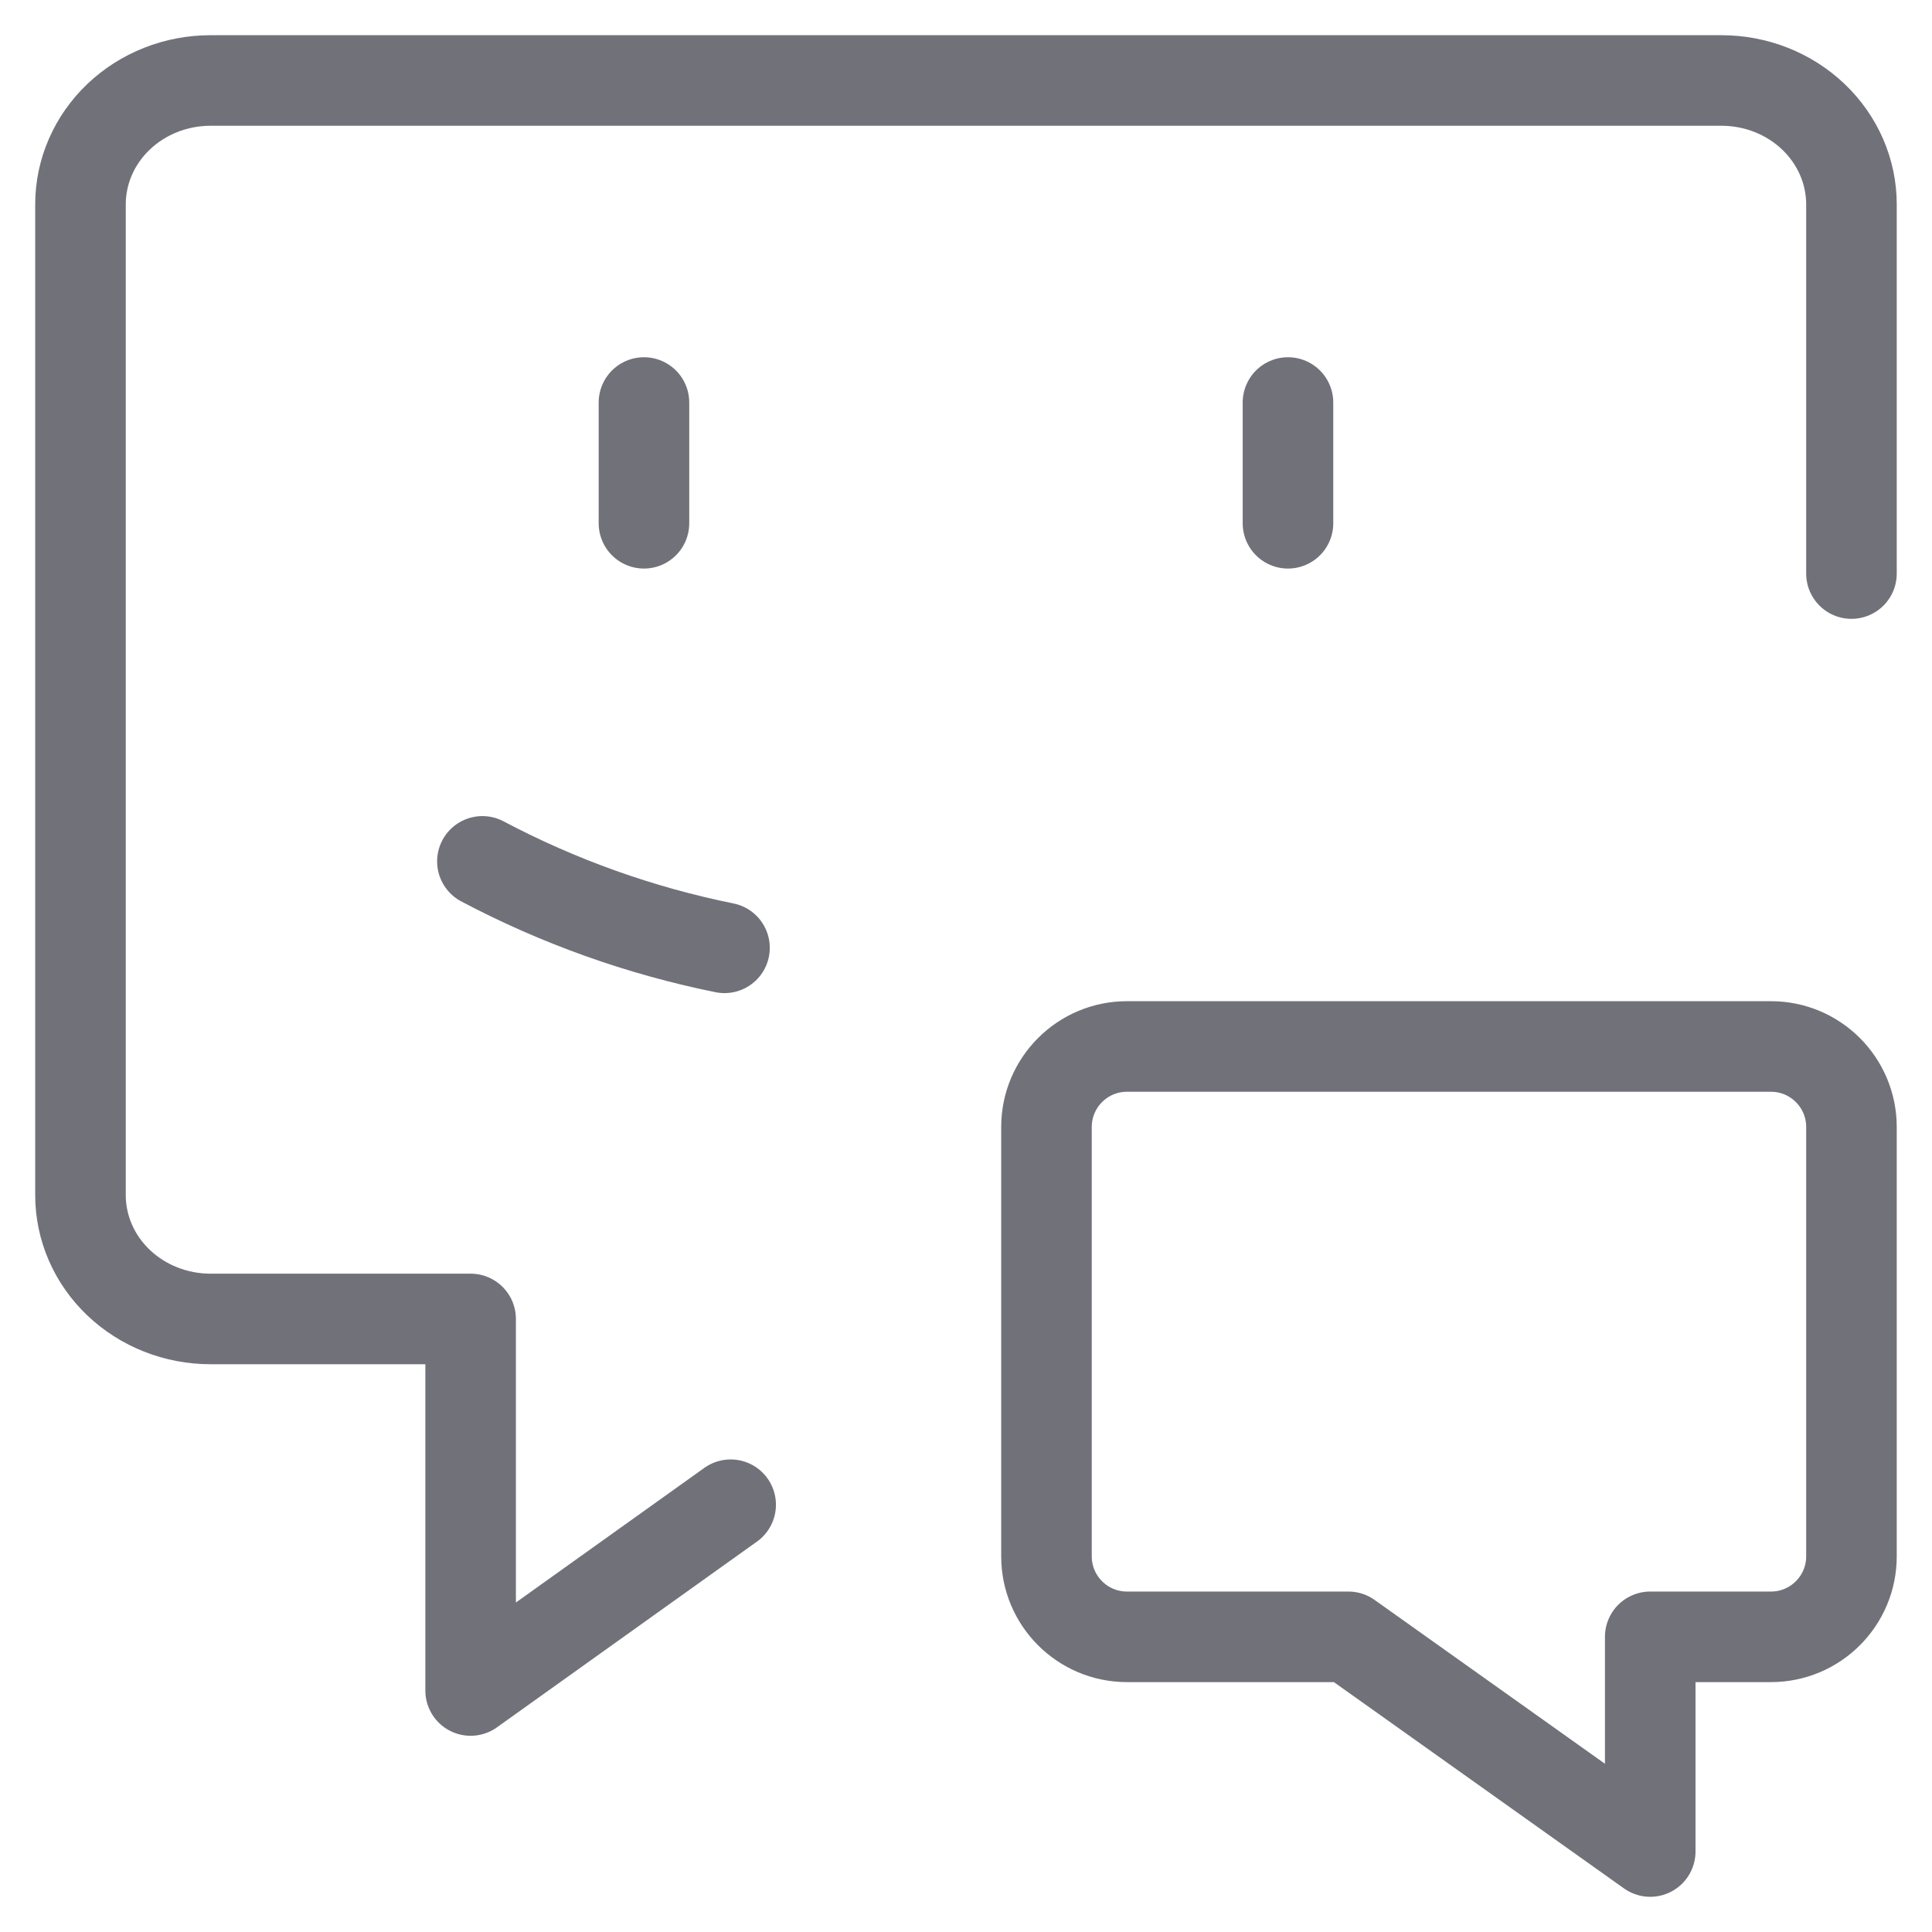
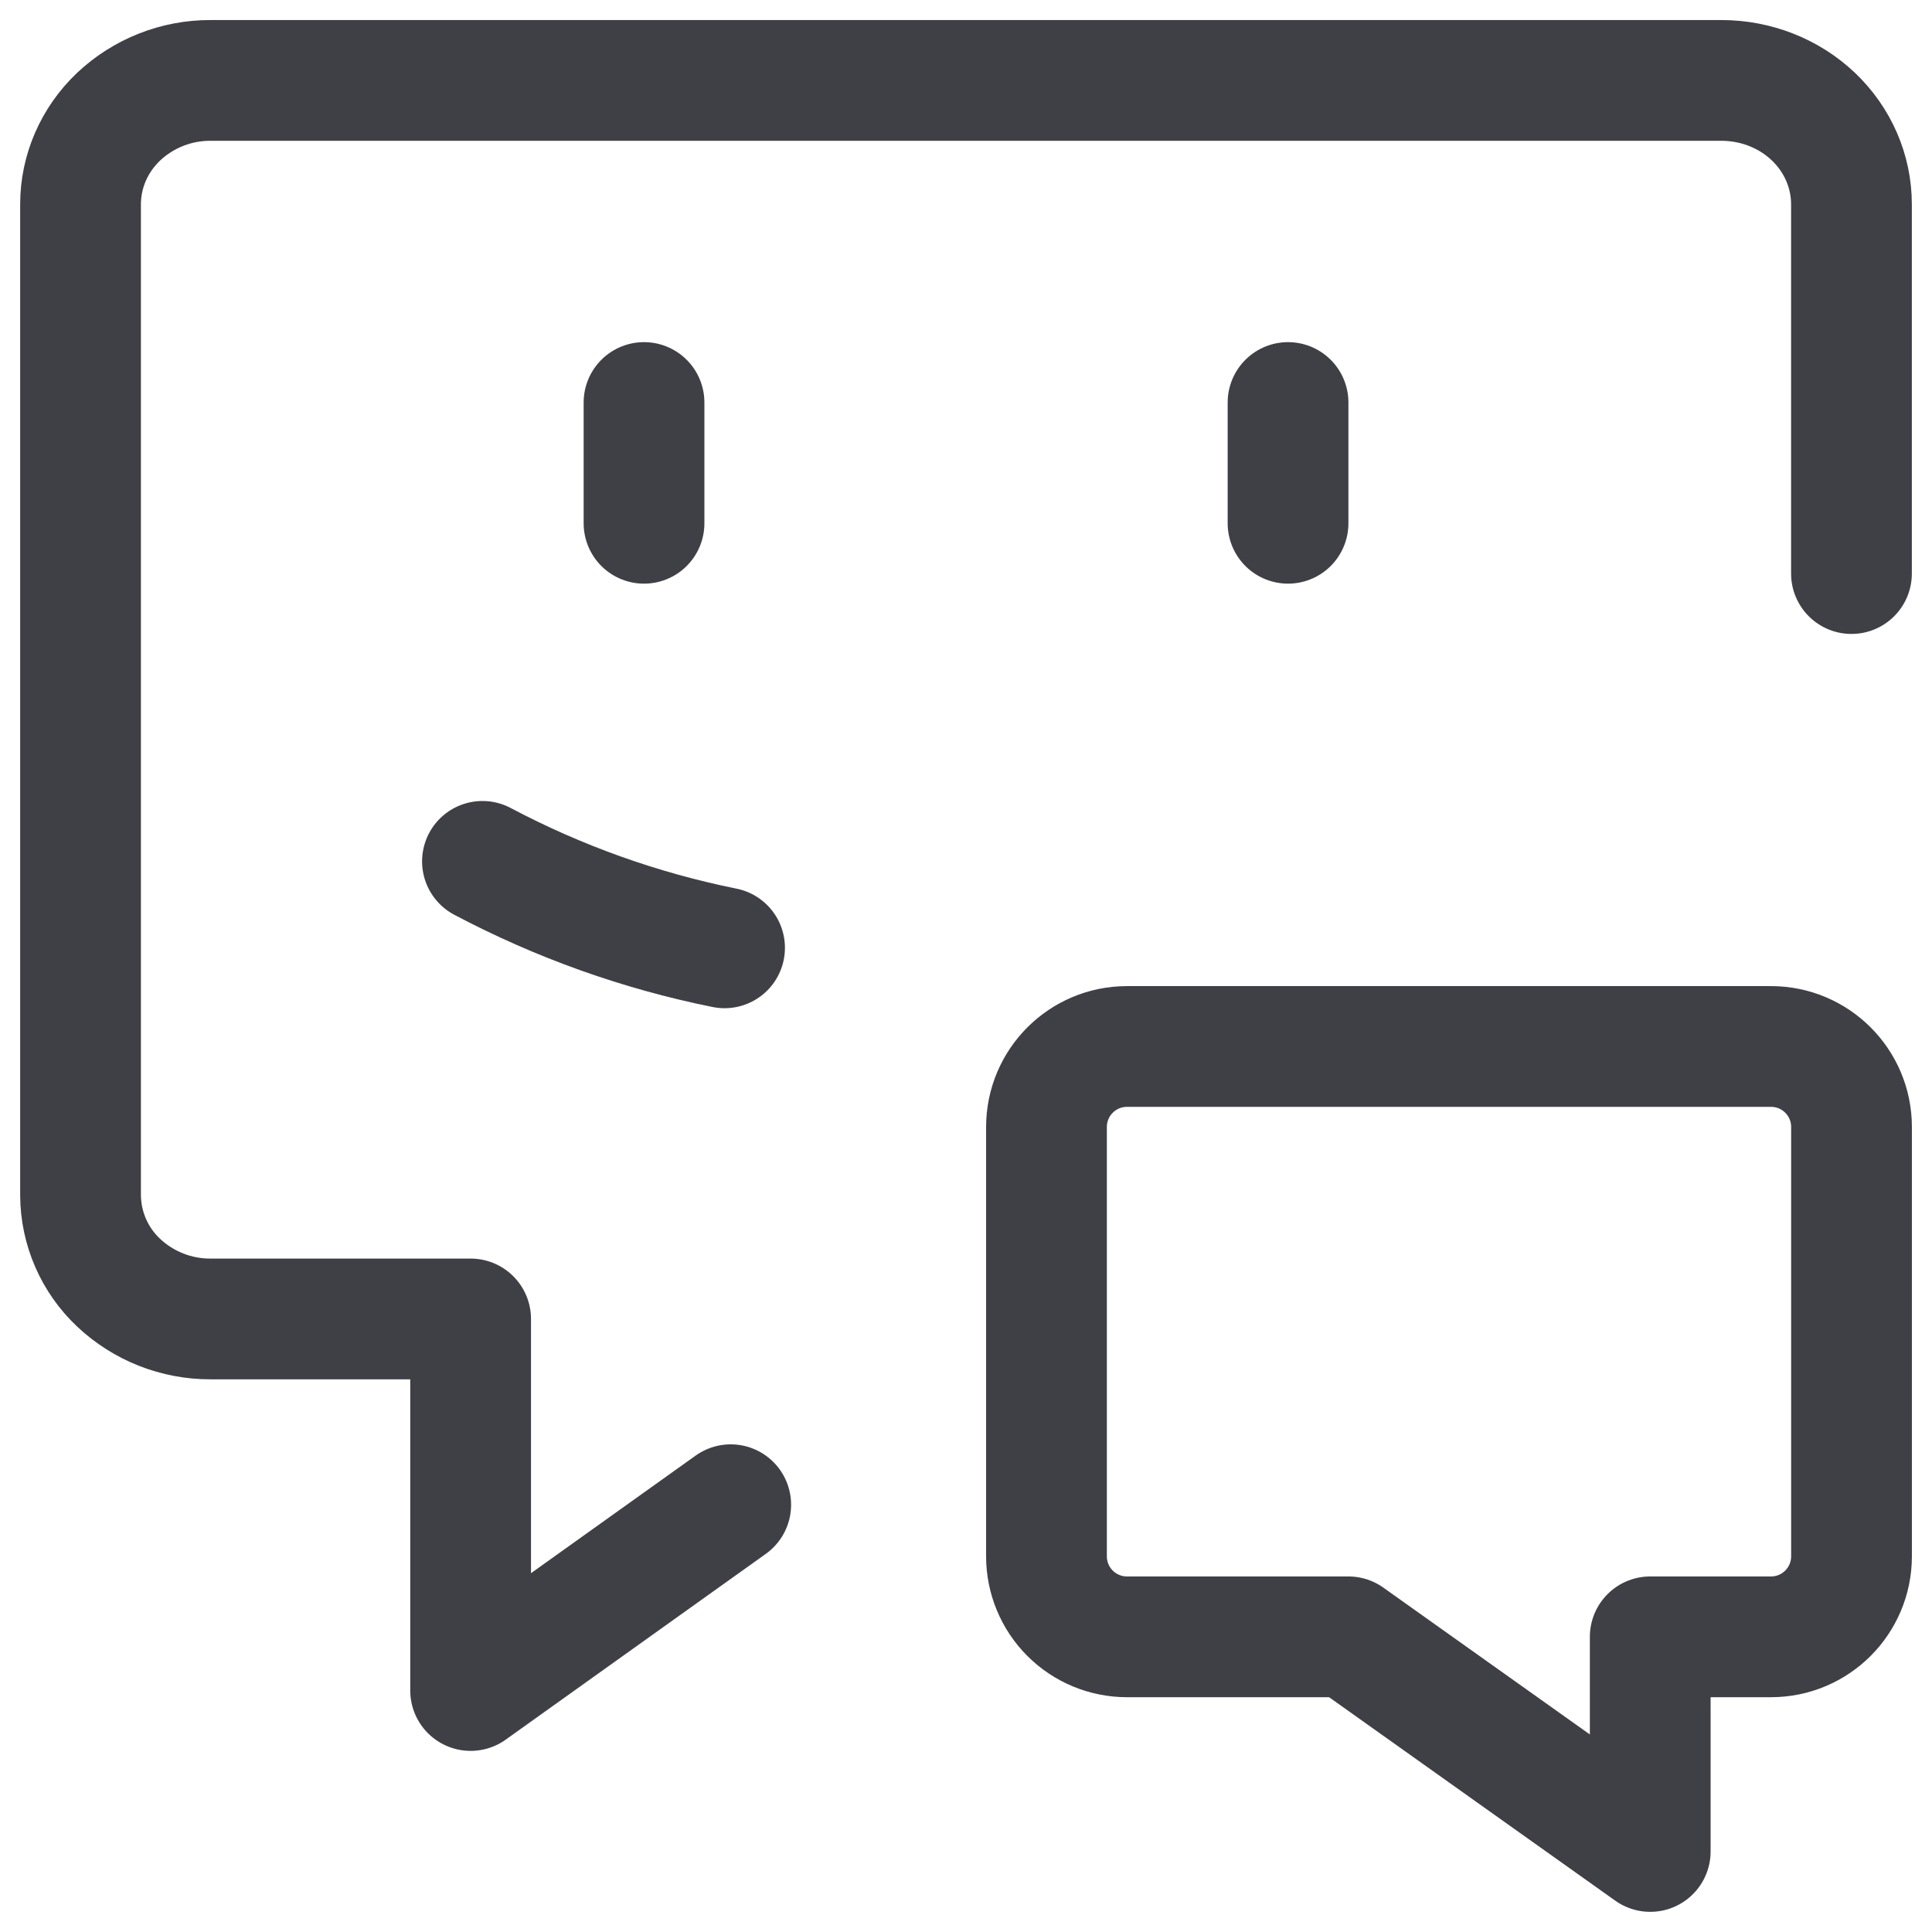
- <svg xmlns="http://www.w3.org/2000/svg" width="32" height="32" viewBox="0 0 32 32" fill="none">
-   <path d="M12.102 24.923L7.795 28V21.846H3.487C2.916 21.846 2.368 21.63 1.964 21.245C1.56 20.861 1.333 20.339 1.333 19.795V3.385C1.333 2.841 1.56 2.319 1.964 1.934C2.368 1.549 2.916 1.333 3.487 1.333H28.512C29.084 1.333 29.632 1.549 30.035 1.934C30.439 2.319 30.666 2.841 30.666 3.385V9.5" stroke="#71717A" stroke-width="1.5" stroke-linecap="round" stroke-linejoin="round" />
-   <path d="M7.99 14.267C9.251 14.934 10.601 15.416 12 15.699" stroke="#71717A" stroke-width="1.5" stroke-linecap="round" stroke-linejoin="round" />
-   <path d="M10.666 6.667V8.667" stroke="#71717A" stroke-width="1.5" stroke-linecap="round" stroke-linejoin="round" />
-   <path d="M21.333 6.667V8.667" stroke="#71717A" stroke-width="1.5" stroke-linecap="round" stroke-linejoin="round" />
-   <path d="M30.666 25.778C30.666 26.514 30.069 27.111 29.333 27.111H27.333V30.667L22.333 27.111H18.666C17.93 27.111 17.333 26.514 17.333 25.778V18.667C17.333 17.93 17.93 17.333 18.666 17.333H29.333C30.069 17.333 30.666 17.93 30.666 18.667V25.778Z" stroke="#71717A" stroke-width="1.5" stroke-linecap="round" stroke-linejoin="round" />
+ <svg xmlns="http://www.w3.org/2000/svg" width="32" height="32" fill="none" viewBox="0 0 32 32">
+   <path stroke="#3F3F46" stroke-linecap="round" stroke-linejoin="round" stroke-width="2" d="M12.103 24.923 7.795 28v-6.154H3.487a2.21 2.21 0 0 1-1.523-.601 2.003 2.003 0 0 1-.63-1.45V3.384c0-.545.226-1.067.63-1.451a2.21 2.21 0 0 1 1.523-.601h25.026c.571 0 1.12.216 1.523.6.404.385.63.907.63 1.451V9.5" />
+   <path stroke="#3F3F46" stroke-linecap="round" stroke-linejoin="round" stroke-width="2" d="M7.991 14.267c1.261.667 2.611 1.15 4.01 1.432M10.667 6.667v2M21.334 6.667v2M30.667 25.777c0 .737-.597 1.334-1.334 1.334h-2v3.555l-5-3.555h-3.666a1.333 1.333 0 0 1-1.334-1.334v-7.11c0-.737.597-1.334 1.334-1.334h10.666c.737 0 1.334.597 1.334 1.333v7.111Z" />
</svg>
